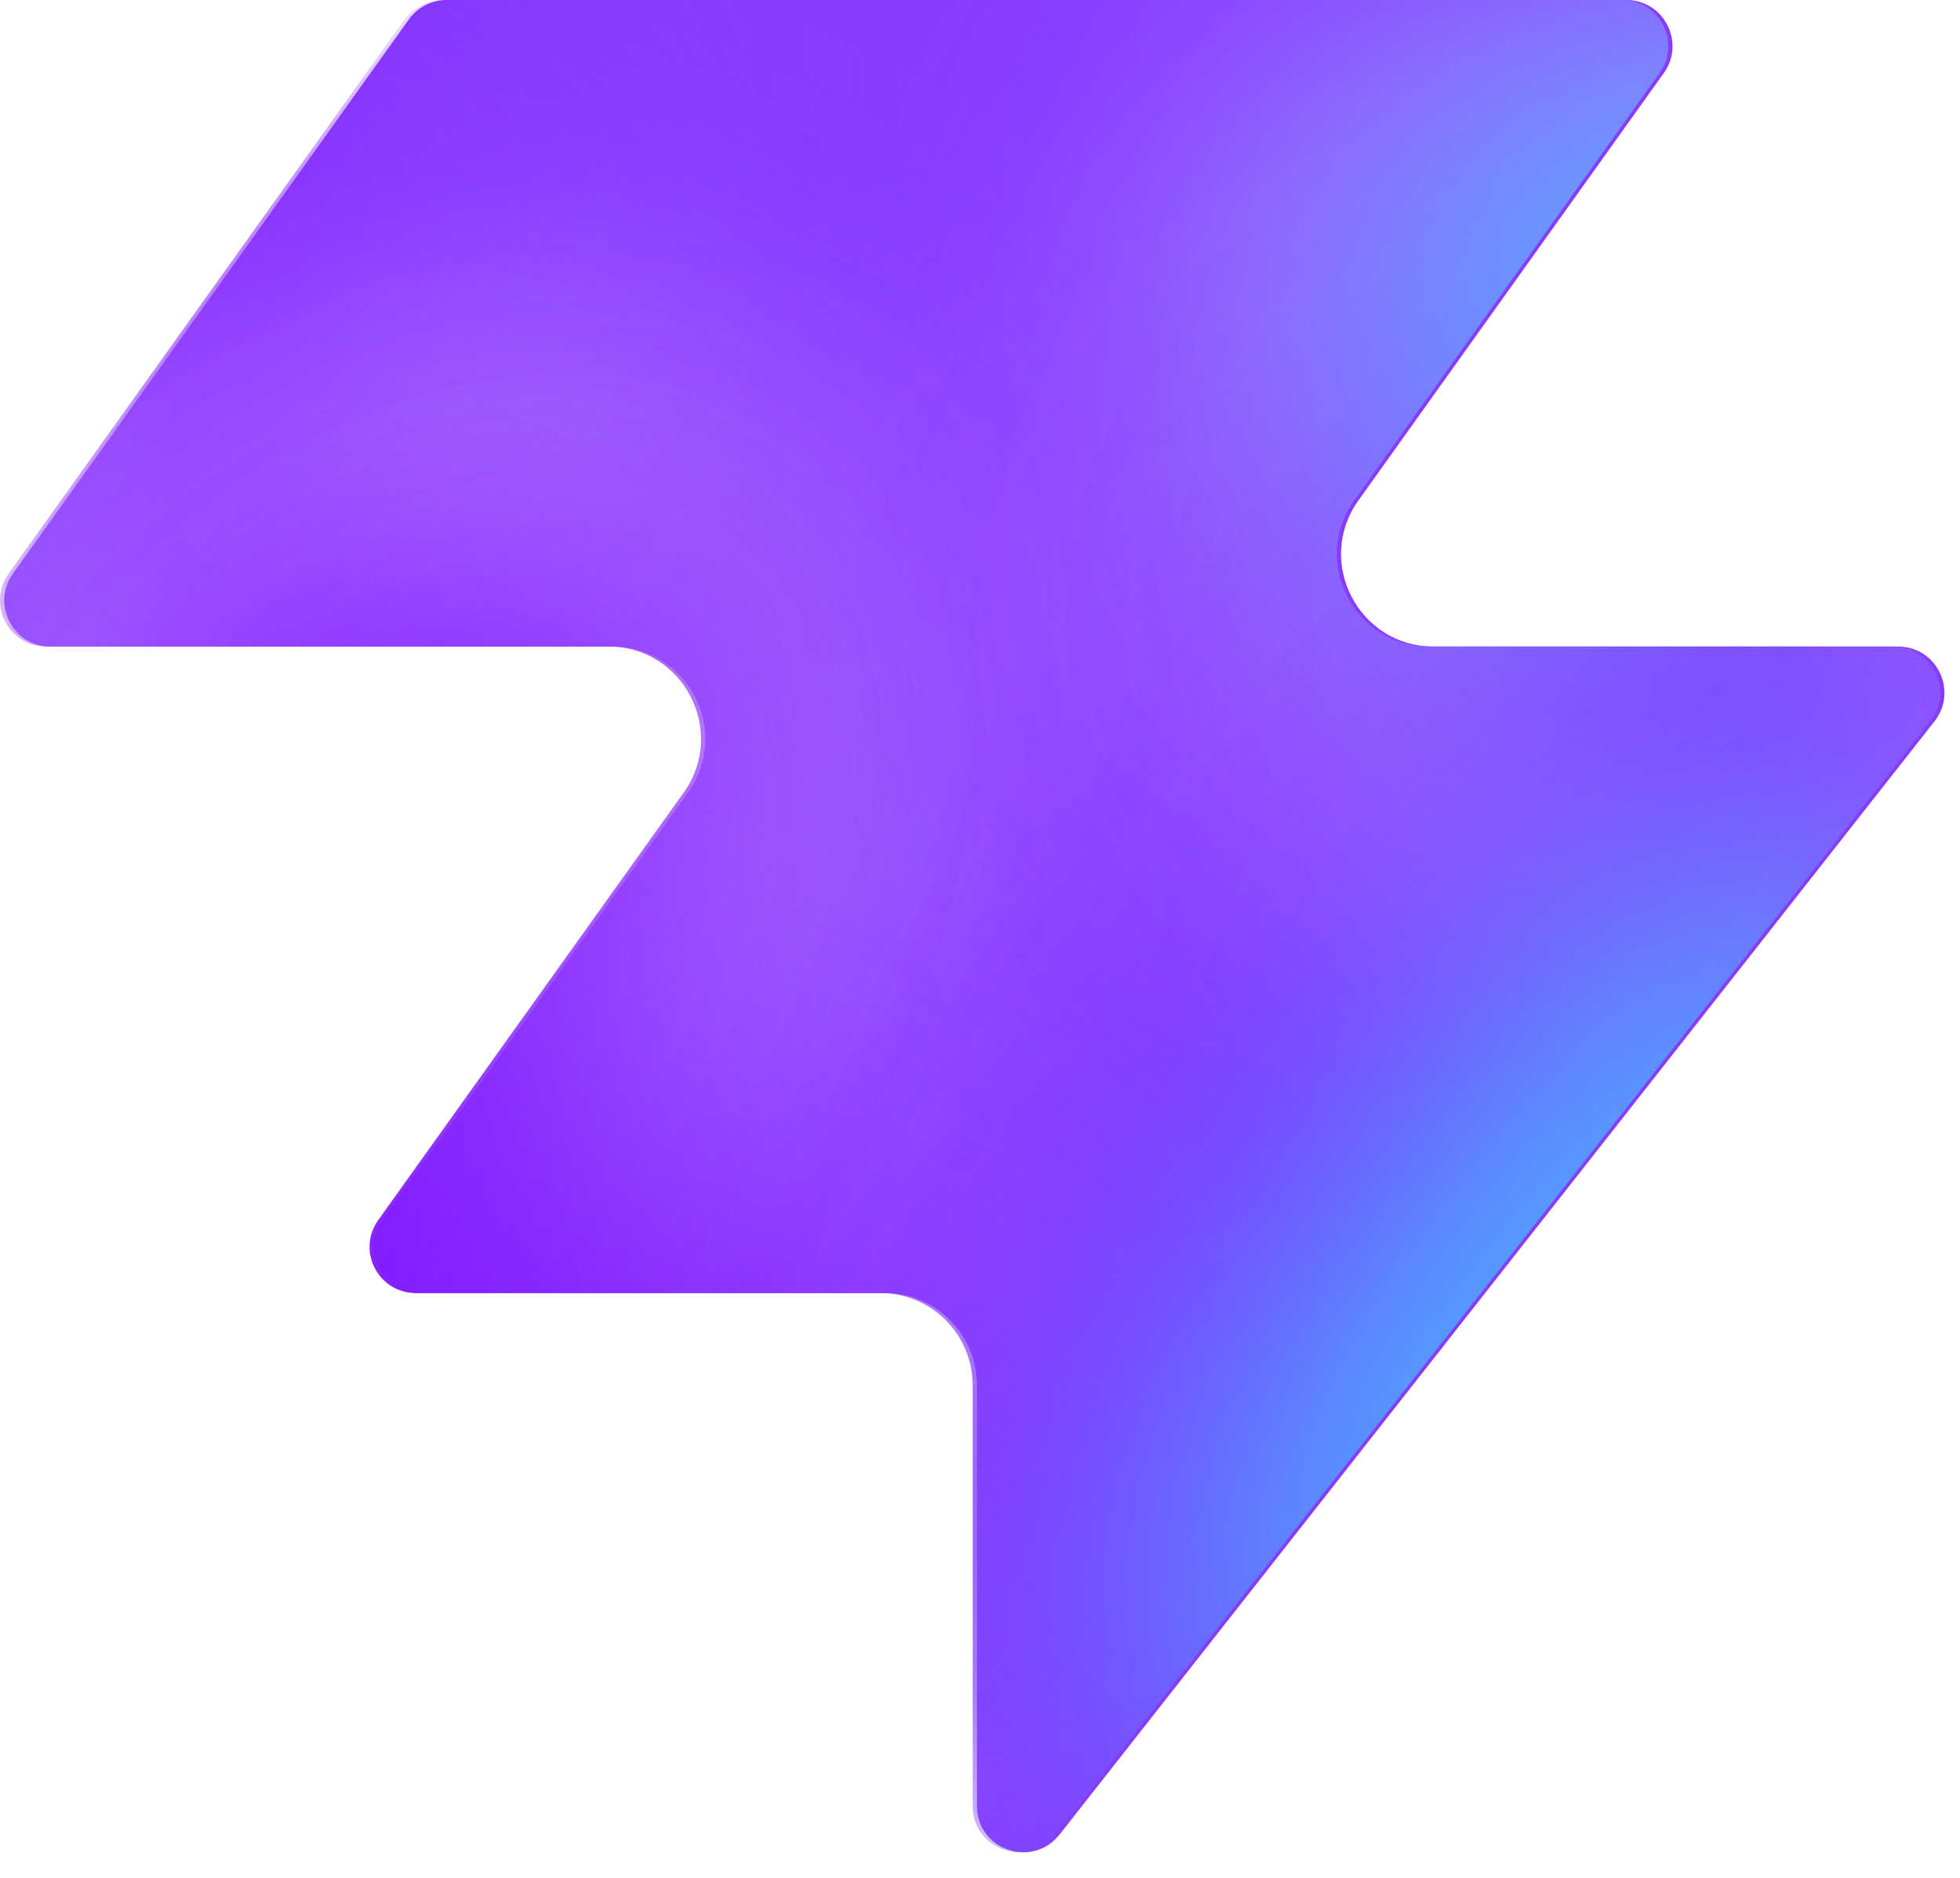
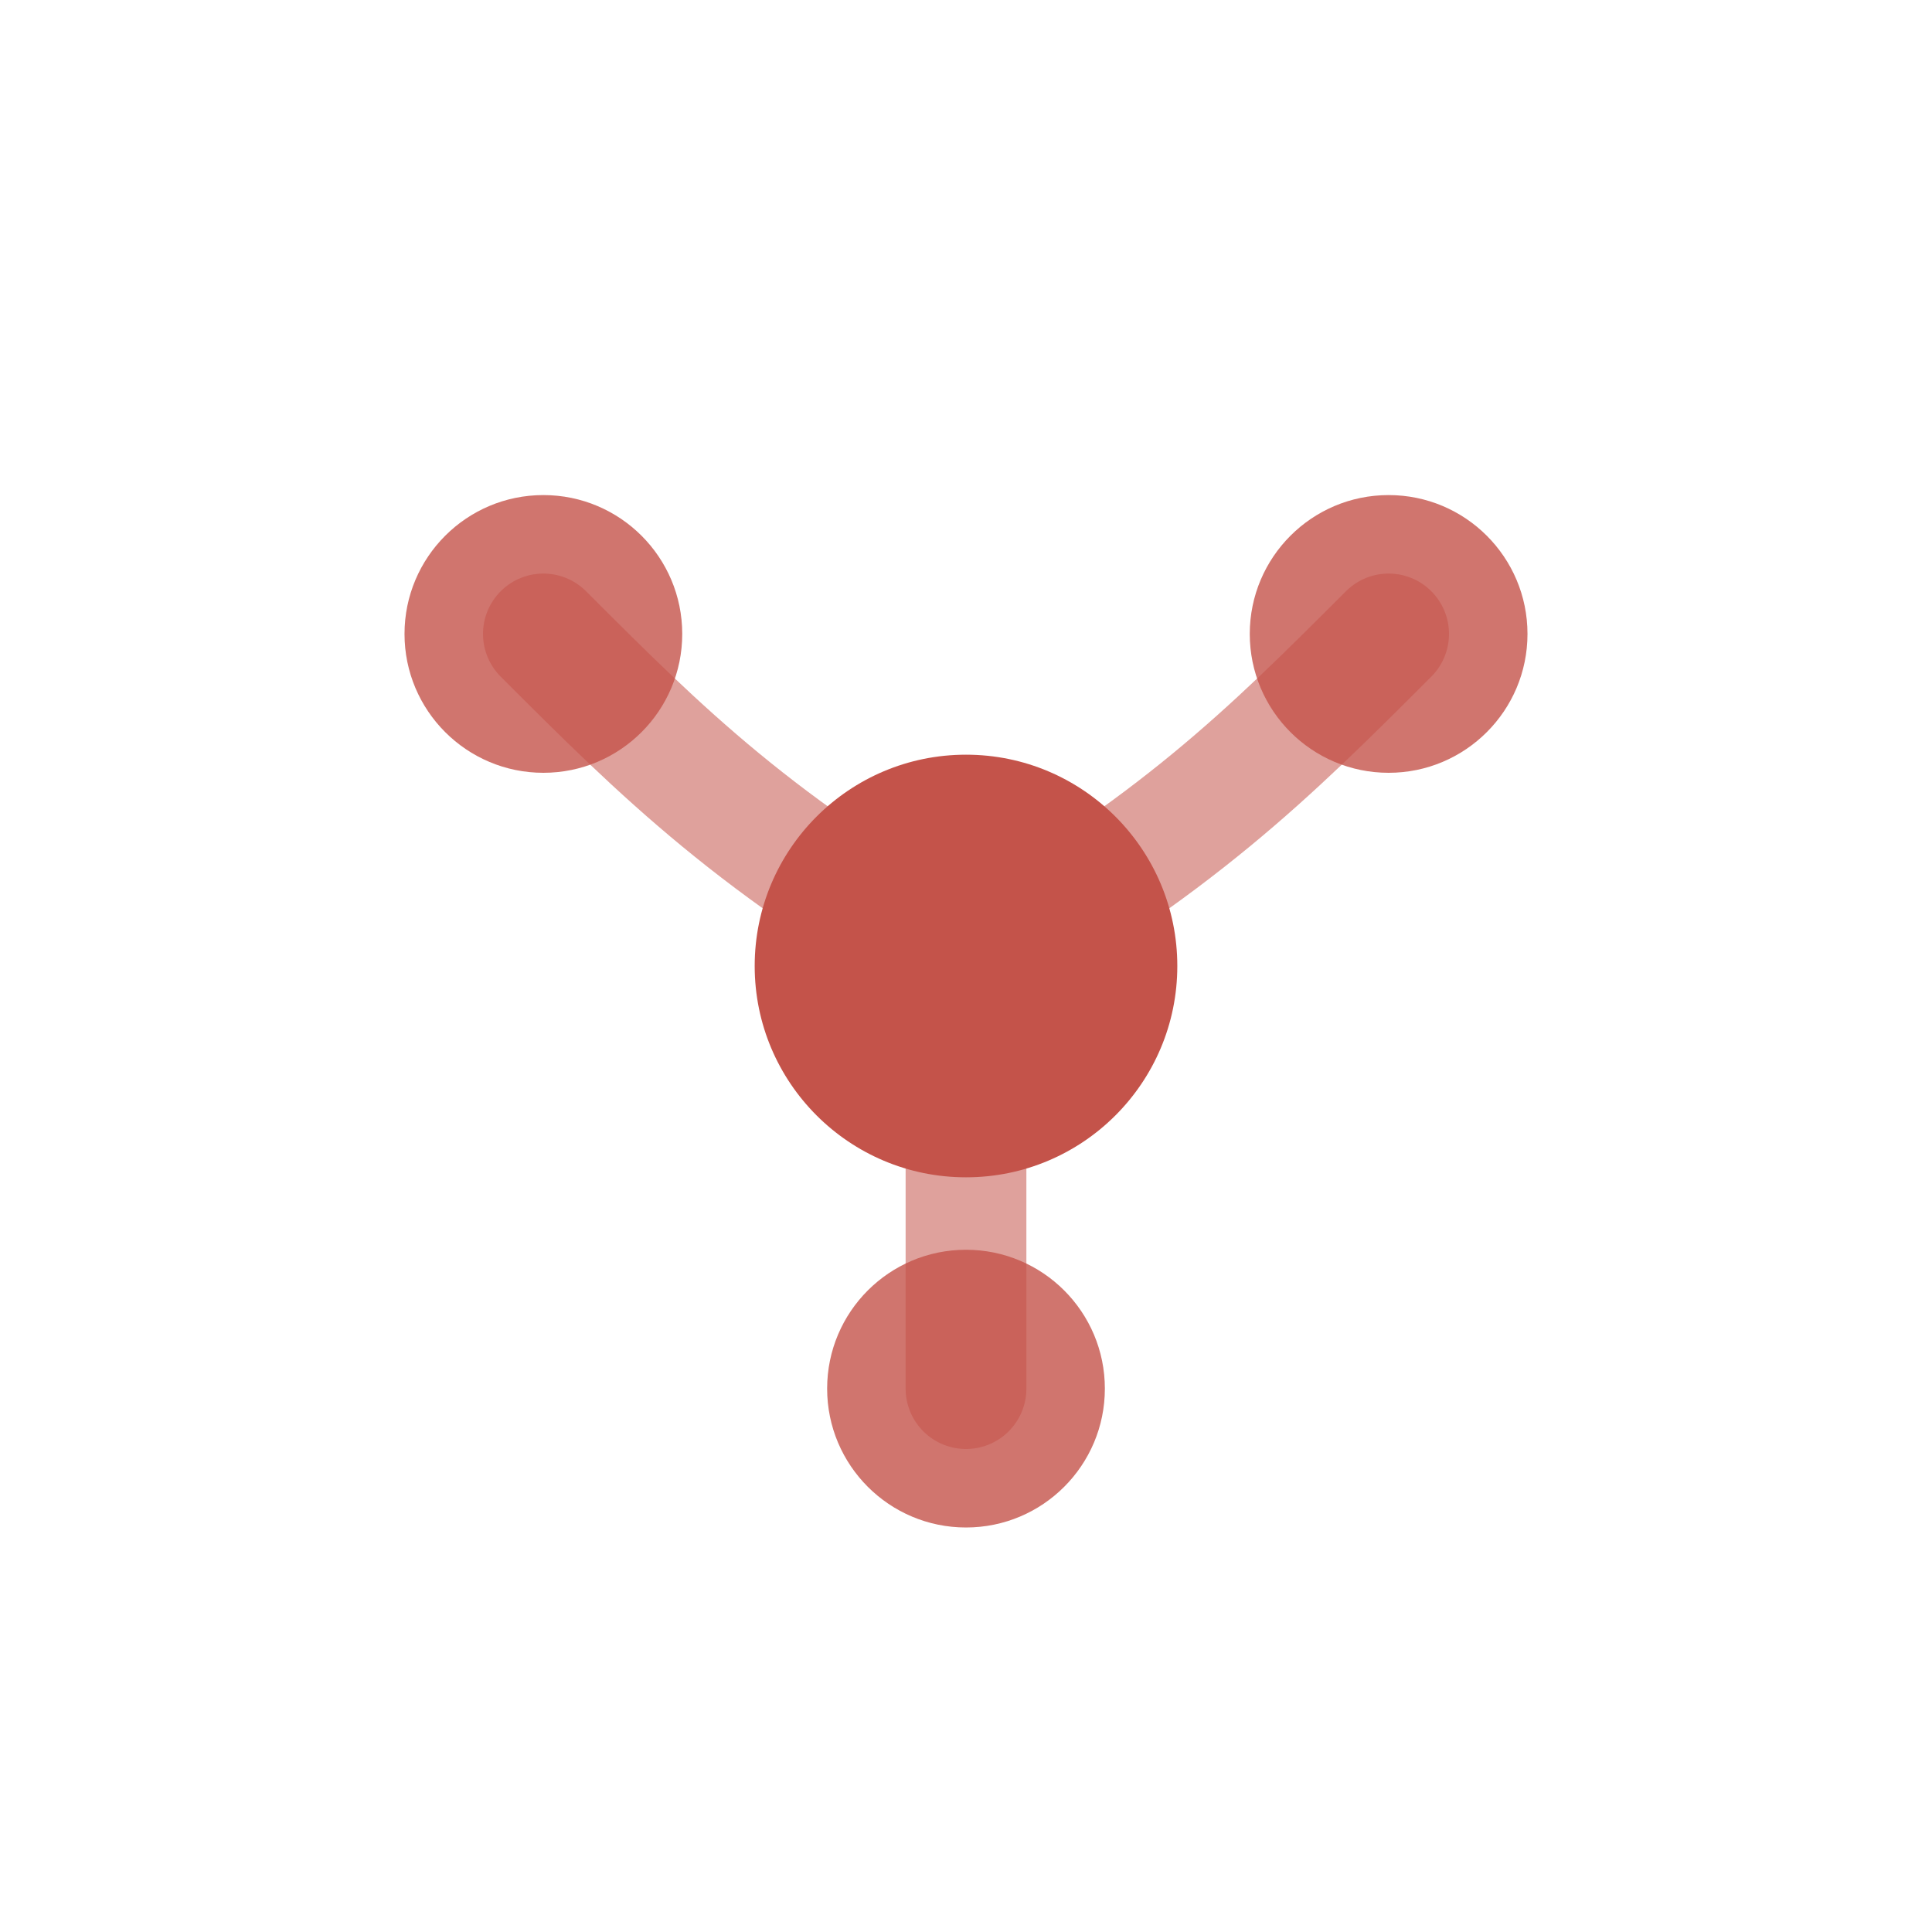
- <svg xmlns="http://www.w3.org/2000/svg" width="48" height="46" fill="none" viewBox="0 0 48 46">
-   <path fill="#863bff" d="M25.946 44.938c-.664.845-2.021.375-2.021-.698V33.937a2.26 2.26 0 0 0-2.262-2.262H10.287c-.92 0-1.456-1.04-.92-1.788l7.48-10.471c1.07-1.497 0-3.578-1.842-3.578H1.237c-.92 0-1.456-1.04-.92-1.788L10.013.474c.214-.297.556-.474.92-.474h28.894c.92 0 1.456 1.04.92 1.788l-7.48 10.471c-1.07 1.498 0 3.579 1.842 3.579h11.377c.943 0 1.473 1.088.89 1.83L25.947 44.94z" style="fill:#863bff;fill:color(display-p3 .525 .23 1);fill-opacity:1" />
-   <mask id="a" width="48" height="46" x="0" y="0" maskUnits="userSpaceOnUse" style="mask-type:alpha">
-     <path fill="#000" d="M25.842 44.938c-.664.844-2.021.375-2.021-.698V33.937a2.26 2.26 0 0 0-2.262-2.262H10.183c-.92 0-1.456-1.04-.92-1.788l7.48-10.471c1.07-1.498 0-3.579-1.842-3.579H1.133c-.92 0-1.456-1.04-.92-1.787L9.91.473c.214-.297.556-.474.92-.474h28.894c.92 0 1.456 1.04.92 1.788l-7.48 10.471c-1.07 1.498 0 3.578 1.842 3.578h11.377c.943 0 1.473 1.088.89 1.832L25.843 44.94z" style="fill:#000;fill-opacity:1" />
-   </mask>
-   <g mask="url(#a)">
-     <g filter="url(#b)">
-       <ellipse cx="5.508" cy="14.704" fill="#ede6ff" rx="5.508" ry="14.704" style="fill:#ede6ff;fill:color(display-p3 .927 .903 1);fill-opacity:1" transform="matrix(.00324 1 1 -.00324 -4.47 31.516)" />
-     </g>
-     <g filter="url(#c)">
-       <ellipse cx="10.399" cy="29.851" fill="#ede6ff" rx="10.399" ry="29.851" style="fill:#ede6ff;fill:color(display-p3 .927 .903 1);fill-opacity:1" transform="matrix(.00324 1 1 -.00324 -39.328 7.883)" />
-     </g>
-     <g filter="url(#d)">
-       <ellipse cx="5.508" cy="30.487" fill="#7e14ff" rx="5.508" ry="30.487" style="fill:#7e14ff;fill:color(display-p3 .492 .077 1);fill-opacity:1" transform="rotate(89.814 -25.913 -14.639)scale(1 -1)" />
-     </g>
-     <g filter="url(#e)">
-       <ellipse cx="5.508" cy="30.599" fill="#7e14ff" rx="5.508" ry="30.599" style="fill:#7e14ff;fill:color(display-p3 .492 .077 1);fill-opacity:1" transform="rotate(89.814 -32.644 -3.334)scale(1 -1)" />
-     </g>
-     <g filter="url(#f)">
-       <ellipse cx="5.508" cy="30.599" fill="#7e14ff" rx="5.508" ry="30.599" style="fill:#7e14ff;fill:color(display-p3 .492 .077 1);fill-opacity:1" transform="matrix(.00324 1 1 -.00324 -34.34 30.47)" />
-     </g>
-     <g filter="url(#g)">
-       <ellipse cx="14.072" cy="22.078" fill="#ede6ff" rx="14.072" ry="22.078" style="fill:#ede6ff;fill:color(display-p3 .927 .903 1);fill-opacity:1" transform="rotate(93.35 24.506 48.493)scale(-1 1)" />
-     </g>
-     <g filter="url(#h)">
-       <ellipse cx="3.47" cy="21.501" fill="#7e14ff" rx="3.47" ry="21.501" style="fill:#7e14ff;fill:color(display-p3 .492 .077 1);fill-opacity:1" transform="rotate(89.009 28.708 47.59)scale(-1 1)" />
-     </g>
-     <g filter="url(#i)">
-       <ellipse cx="3.47" cy="21.501" fill="#7e14ff" rx="3.47" ry="21.501" style="fill:#7e14ff;fill:color(display-p3 .492 .077 1);fill-opacity:1" transform="rotate(89.009 28.708 47.59)scale(-1 1)" />
-     </g>
-     <g filter="url(#j)">
-       <ellipse cx=".387" cy="8.972" fill="#7e14ff" rx="4.407" ry="29.108" style="fill:#7e14ff;fill:color(display-p3 .492 .077 1);fill-opacity:1" transform="rotate(39.51 .387 8.972)" />
-     </g>
-     <g filter="url(#k)">
-       <ellipse cx="47.523" cy="-6.092" fill="#7e14ff" rx="4.407" ry="29.108" style="fill:#7e14ff;fill:color(display-p3 .492 .077 1);fill-opacity:1" transform="rotate(37.892 47.523 -6.092)" />
-     </g>
-     <g filter="url(#l)">
-       <ellipse cx="41.412" cy="6.333" fill="#47bfff" rx="5.971" ry="9.665" style="fill:#47bfff;fill:color(display-p3 .28 .748 1);fill-opacity:1" transform="rotate(37.892 41.412 6.333)" />
-     </g>
-     <g filter="url(#m)">
-       <ellipse cx="-1.879" cy="38.332" fill="#7e14ff" rx="4.407" ry="29.108" style="fill:#7e14ff;fill:color(display-p3 .492 .077 1);fill-opacity:1" transform="rotate(37.892 -1.88 38.332)" />
-     </g>
-     <g filter="url(#n)">
-       <ellipse cx="-1.879" cy="38.332" fill="#7e14ff" rx="4.407" ry="29.108" style="fill:#7e14ff;fill:color(display-p3 .492 .077 1);fill-opacity:1" transform="rotate(37.892 -1.88 38.332)" />
-     </g>
-     <g filter="url(#o)">
-       <ellipse cx="35.651" cy="29.907" fill="#7e14ff" rx="4.407" ry="29.108" style="fill:#7e14ff;fill:color(display-p3 .492 .077 1);fill-opacity:1" transform="rotate(37.892 35.651 29.907)" />
-     </g>
-     <g filter="url(#p)">
-       <ellipse cx="38.418" cy="32.4" fill="#47bfff" rx="5.971" ry="15.297" style="fill:#47bfff;fill:color(display-p3 .28 .748 1);fill-opacity:1" transform="rotate(37.892 38.418 32.4)" />
-     </g>
+ <svg xmlns="http://www.w3.org/2000/svg" viewBox="0 0 32 32" width="32" height="32">
+   <g stroke="#c4534a" stroke-width="2" stroke-linecap="round" fill="none" opacity="0.55">
+     <path d="M16 16 C 12.5 14, 11 12.5, 9 10.5" />
+     <path d="M16 16 C 19.5 14, 21 12.5, 23 10.5" />
+     <path d="M16 16 C 16 19.5, 16 21, 16 23" />
  </g>
-   <defs>
-     <filter id="b" width="60.045" height="41.654" x="-19.77" y="16.149" color-interpolation-filters="sRGB" filterUnits="userSpaceOnUse">
-       <feFlood flood-opacity="0" result="BackgroundImageFix" />
-       <feBlend in="SourceGraphic" in2="BackgroundImageFix" result="shape" />
-       <feGaussianBlur result="effect1_foregroundBlur_2002_17158" stdDeviation="7.659" />
-     </filter>
-     <filter id="c" width="90.34" height="51.437" x="-54.613" y="-7.533" color-interpolation-filters="sRGB" filterUnits="userSpaceOnUse">
-       <feFlood flood-opacity="0" result="BackgroundImageFix" />
-       <feBlend in="SourceGraphic" in2="BackgroundImageFix" result="shape" />
-       <feGaussianBlur result="effect1_foregroundBlur_2002_17158" stdDeviation="7.659" />
-     </filter>
-     <filter id="d" width="79.355" height="29.4" x="-49.64" y="2.03" color-interpolation-filters="sRGB" filterUnits="userSpaceOnUse">
-       <feFlood flood-opacity="0" result="BackgroundImageFix" />
-       <feBlend in="SourceGraphic" in2="BackgroundImageFix" result="shape" />
-       <feGaussianBlur result="effect1_foregroundBlur_2002_17158" stdDeviation="4.596" />
-     </filter>
-     <filter id="e" width="79.579" height="29.4" x="-45.045" y="20.029" color-interpolation-filters="sRGB" filterUnits="userSpaceOnUse">
-       <feFlood flood-opacity="0" result="BackgroundImageFix" />
-       <feBlend in="SourceGraphic" in2="BackgroundImageFix" result="shape" />
-       <feGaussianBlur result="effect1_foregroundBlur_2002_17158" stdDeviation="4.596" />
-     </filter>
-     <filter id="f" width="79.579" height="29.4" x="-43.513" y="21.178" color-interpolation-filters="sRGB" filterUnits="userSpaceOnUse">
-       <feFlood flood-opacity="0" result="BackgroundImageFix" />
-       <feBlend in="SourceGraphic" in2="BackgroundImageFix" result="shape" />
-       <feGaussianBlur result="effect1_foregroundBlur_2002_17158" stdDeviation="4.596" />
-     </filter>
-     <filter id="g" width="74.749" height="58.852" x="15.756" y="-17.901" color-interpolation-filters="sRGB" filterUnits="userSpaceOnUse">
-       <feFlood flood-opacity="0" result="BackgroundImageFix" />
-       <feBlend in="SourceGraphic" in2="BackgroundImageFix" result="shape" />
-       <feGaussianBlur result="effect1_foregroundBlur_2002_17158" stdDeviation="7.659" />
-     </filter>
-     <filter id="h" width="61.377" height="25.362" x="23.548" y="2.284" color-interpolation-filters="sRGB" filterUnits="userSpaceOnUse">
-       <feFlood flood-opacity="0" result="BackgroundImageFix" />
-       <feBlend in="SourceGraphic" in2="BackgroundImageFix" result="shape" />
-       <feGaussianBlur result="effect1_foregroundBlur_2002_17158" stdDeviation="4.596" />
-     </filter>
-     <filter id="i" width="61.377" height="25.362" x="23.548" y="2.284" color-interpolation-filters="sRGB" filterUnits="userSpaceOnUse">
-       <feFlood flood-opacity="0" result="BackgroundImageFix" />
-       <feBlend in="SourceGraphic" in2="BackgroundImageFix" result="shape" />
-       <feGaussianBlur result="effect1_foregroundBlur_2002_17158" stdDeviation="4.596" />
-     </filter>
-     <filter id="j" width="56.045" height="63.649" x="-27.636" y="-22.853" color-interpolation-filters="sRGB" filterUnits="userSpaceOnUse">
-       <feFlood flood-opacity="0" result="BackgroundImageFix" />
-       <feBlend in="SourceGraphic" in2="BackgroundImageFix" result="shape" />
-       <feGaussianBlur result="effect1_foregroundBlur_2002_17158" stdDeviation="4.596" />
-     </filter>
-     <filter id="k" width="54.814" height="64.646" x="20.116" y="-38.415" color-interpolation-filters="sRGB" filterUnits="userSpaceOnUse">
-       <feFlood flood-opacity="0" result="BackgroundImageFix" />
-       <feBlend in="SourceGraphic" in2="BackgroundImageFix" result="shape" />
-       <feGaussianBlur result="effect1_foregroundBlur_2002_17158" stdDeviation="4.596" />
-     </filter>
-     <filter id="l" width="33.541" height="35.313" x="24.641" y="-11.323" color-interpolation-filters="sRGB" filterUnits="userSpaceOnUse">
-       <feFlood flood-opacity="0" result="BackgroundImageFix" />
-       <feBlend in="SourceGraphic" in2="BackgroundImageFix" result="shape" />
-       <feGaussianBlur result="effect1_foregroundBlur_2002_17158" stdDeviation="4.596" />
-     </filter>
-     <filter id="m" width="54.814" height="64.646" x="-29.286" y="6.009" color-interpolation-filters="sRGB" filterUnits="userSpaceOnUse">
-       <feFlood flood-opacity="0" result="BackgroundImageFix" />
-       <feBlend in="SourceGraphic" in2="BackgroundImageFix" result="shape" />
-       <feGaussianBlur result="effect1_foregroundBlur_2002_17158" stdDeviation="4.596" />
-     </filter>
-     <filter id="n" width="54.814" height="64.646" x="-29.286" y="6.009" color-interpolation-filters="sRGB" filterUnits="userSpaceOnUse">
-       <feFlood flood-opacity="0" result="BackgroundImageFix" />
-       <feBlend in="SourceGraphic" in2="BackgroundImageFix" result="shape" />
-       <feGaussianBlur result="effect1_foregroundBlur_2002_17158" stdDeviation="4.596" />
-     </filter>
-     <filter id="o" width="54.814" height="64.646" x="8.244" y="-2.416" color-interpolation-filters="sRGB" filterUnits="userSpaceOnUse">
-       <feFlood flood-opacity="0" result="BackgroundImageFix" />
-       <feBlend in="SourceGraphic" in2="BackgroundImageFix" result="shape" />
-       <feGaussianBlur result="effect1_foregroundBlur_2002_17158" stdDeviation="4.596" />
-     </filter>
-     <filter id="p" width="39.409" height="43.623" x="18.713" y="10.588" color-interpolation-filters="sRGB" filterUnits="userSpaceOnUse">
-       <feFlood flood-opacity="0" result="BackgroundImageFix" />
-       <feBlend in="SourceGraphic" in2="BackgroundImageFix" result="shape" />
-       <feGaussianBlur result="effect1_foregroundBlur_2002_17158" stdDeviation="4.596" />
-     </filter>
-   </defs>
+   <g fill="#c4534a">
+     <circle cx="9" cy="10.5" r="2.3" opacity="0.8" />
+     <circle cx="23" cy="10.5" r="2.3" opacity="0.8" />
+     <circle cx="16" cy="23" r="2.3" opacity="0.8" />
+     <circle cx="16" cy="16" r="3.5" />
+   </g>
</svg>
